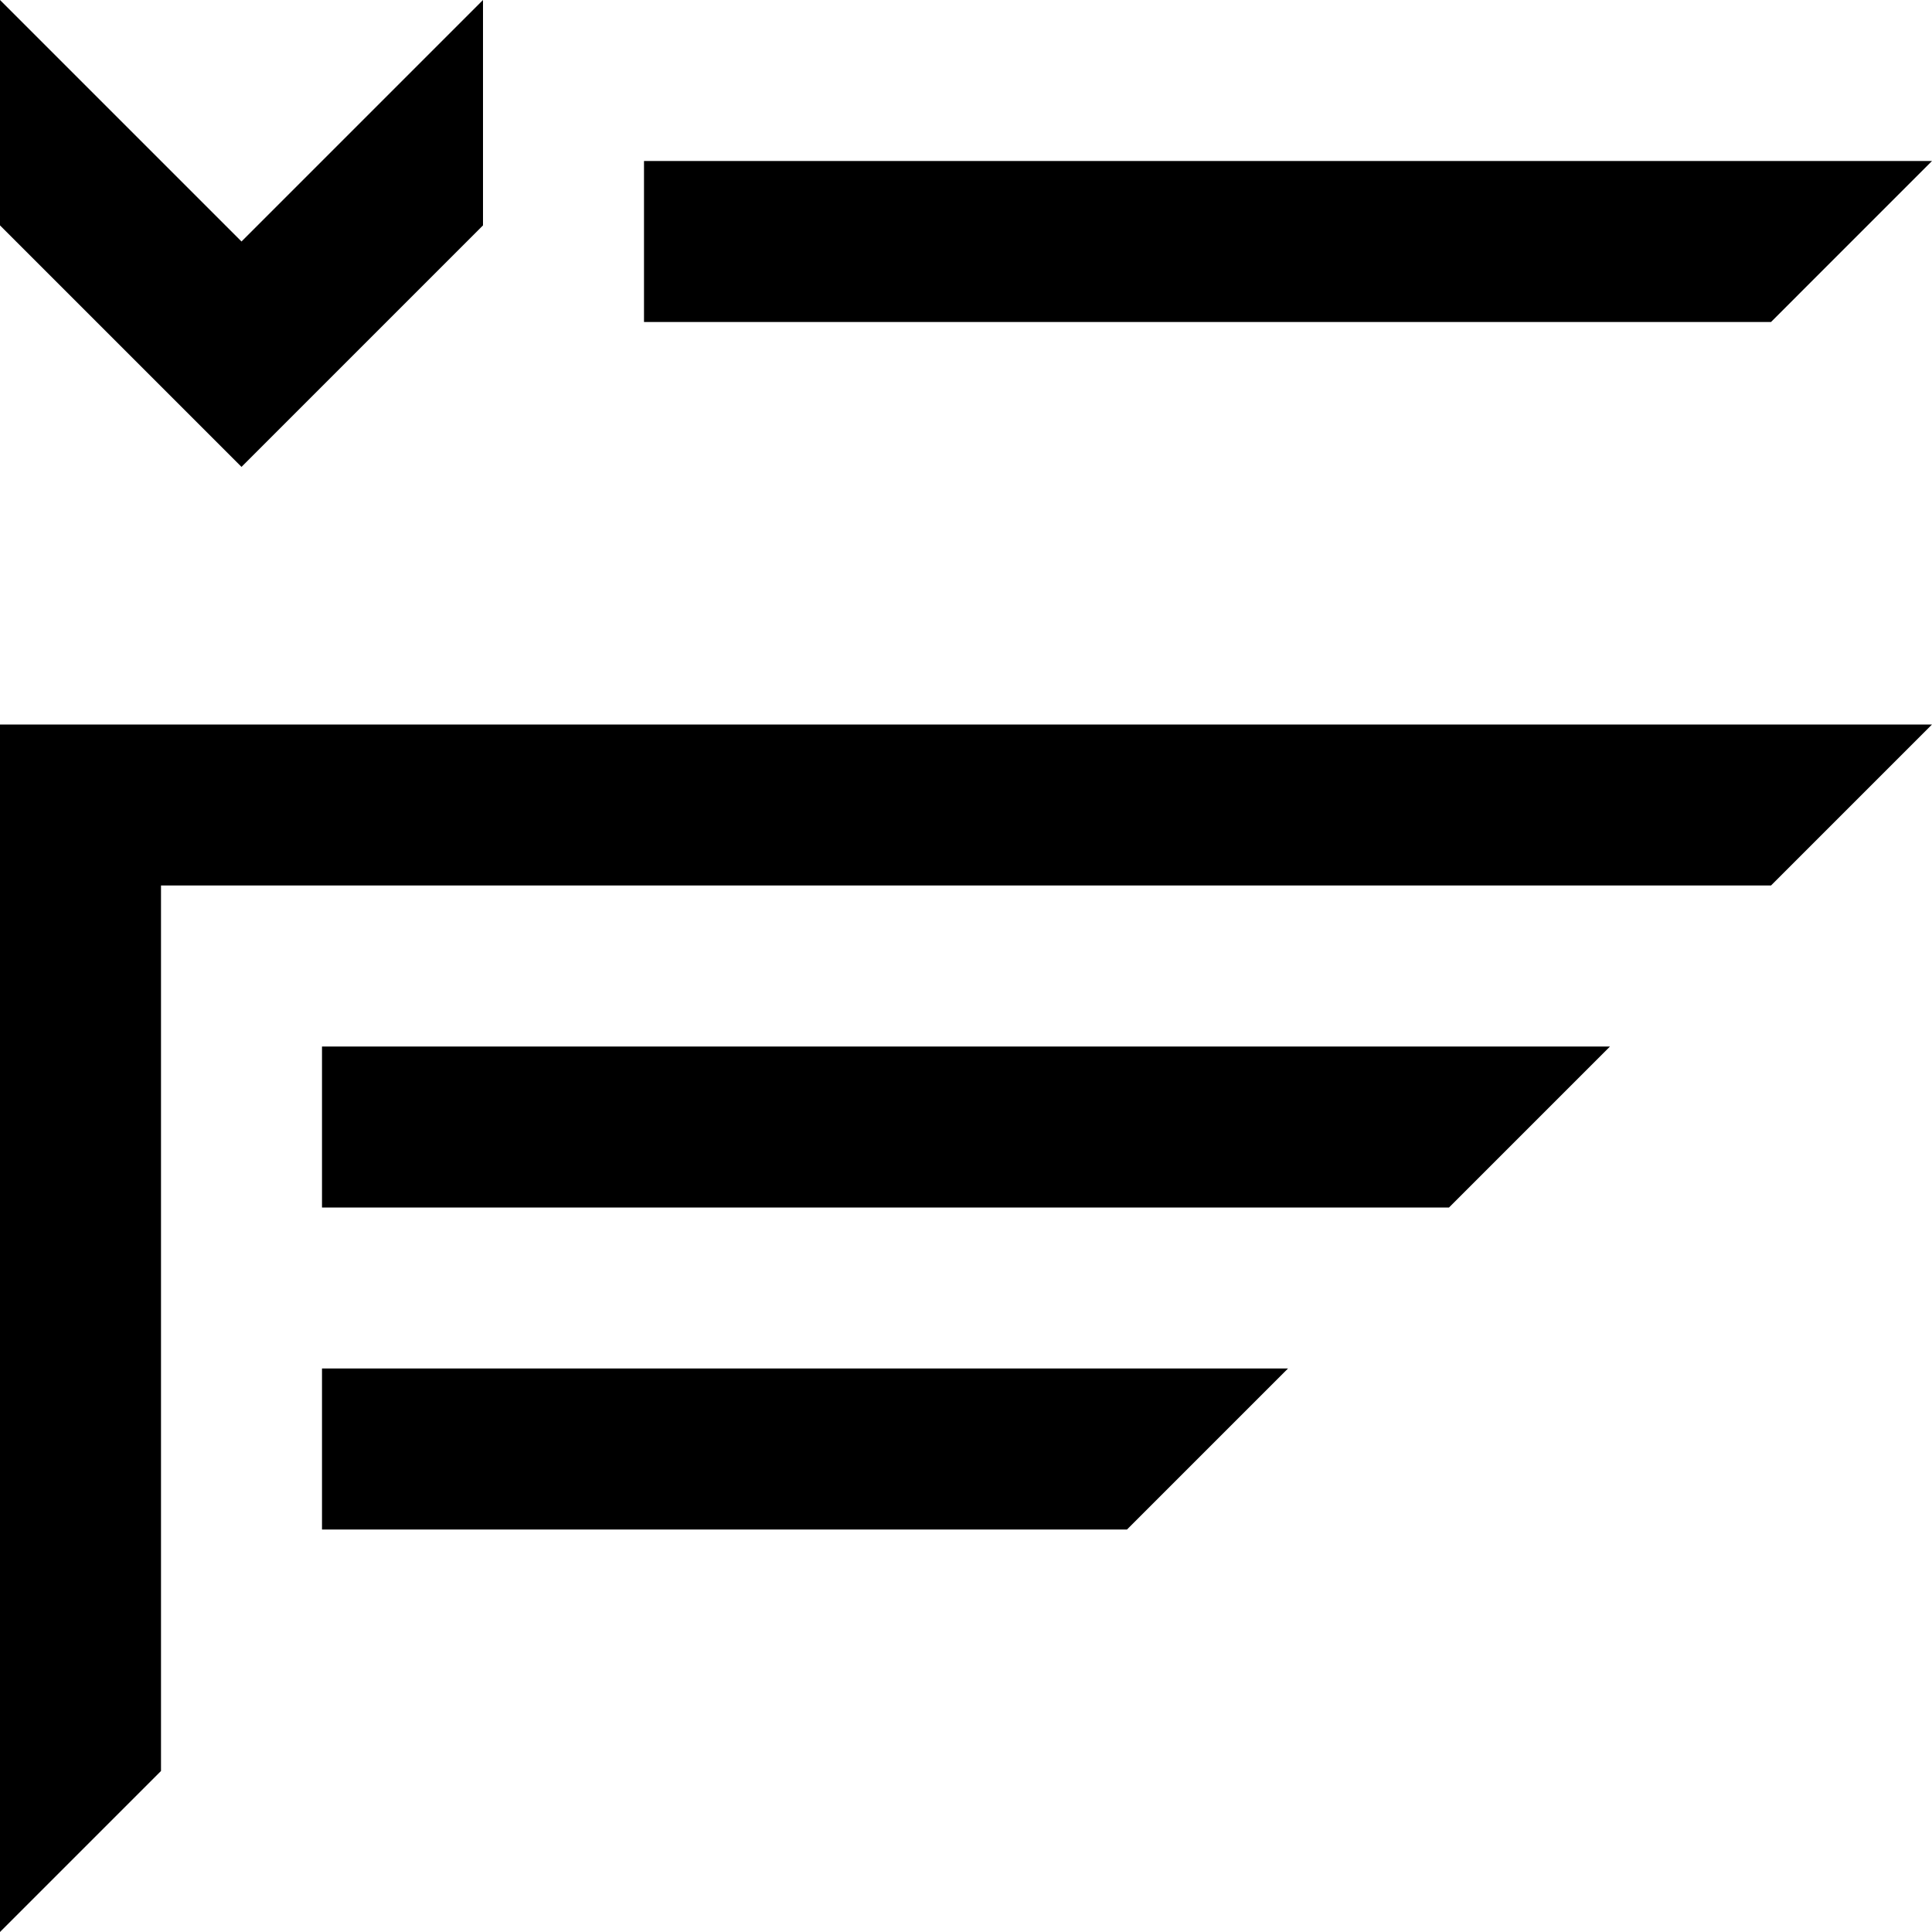
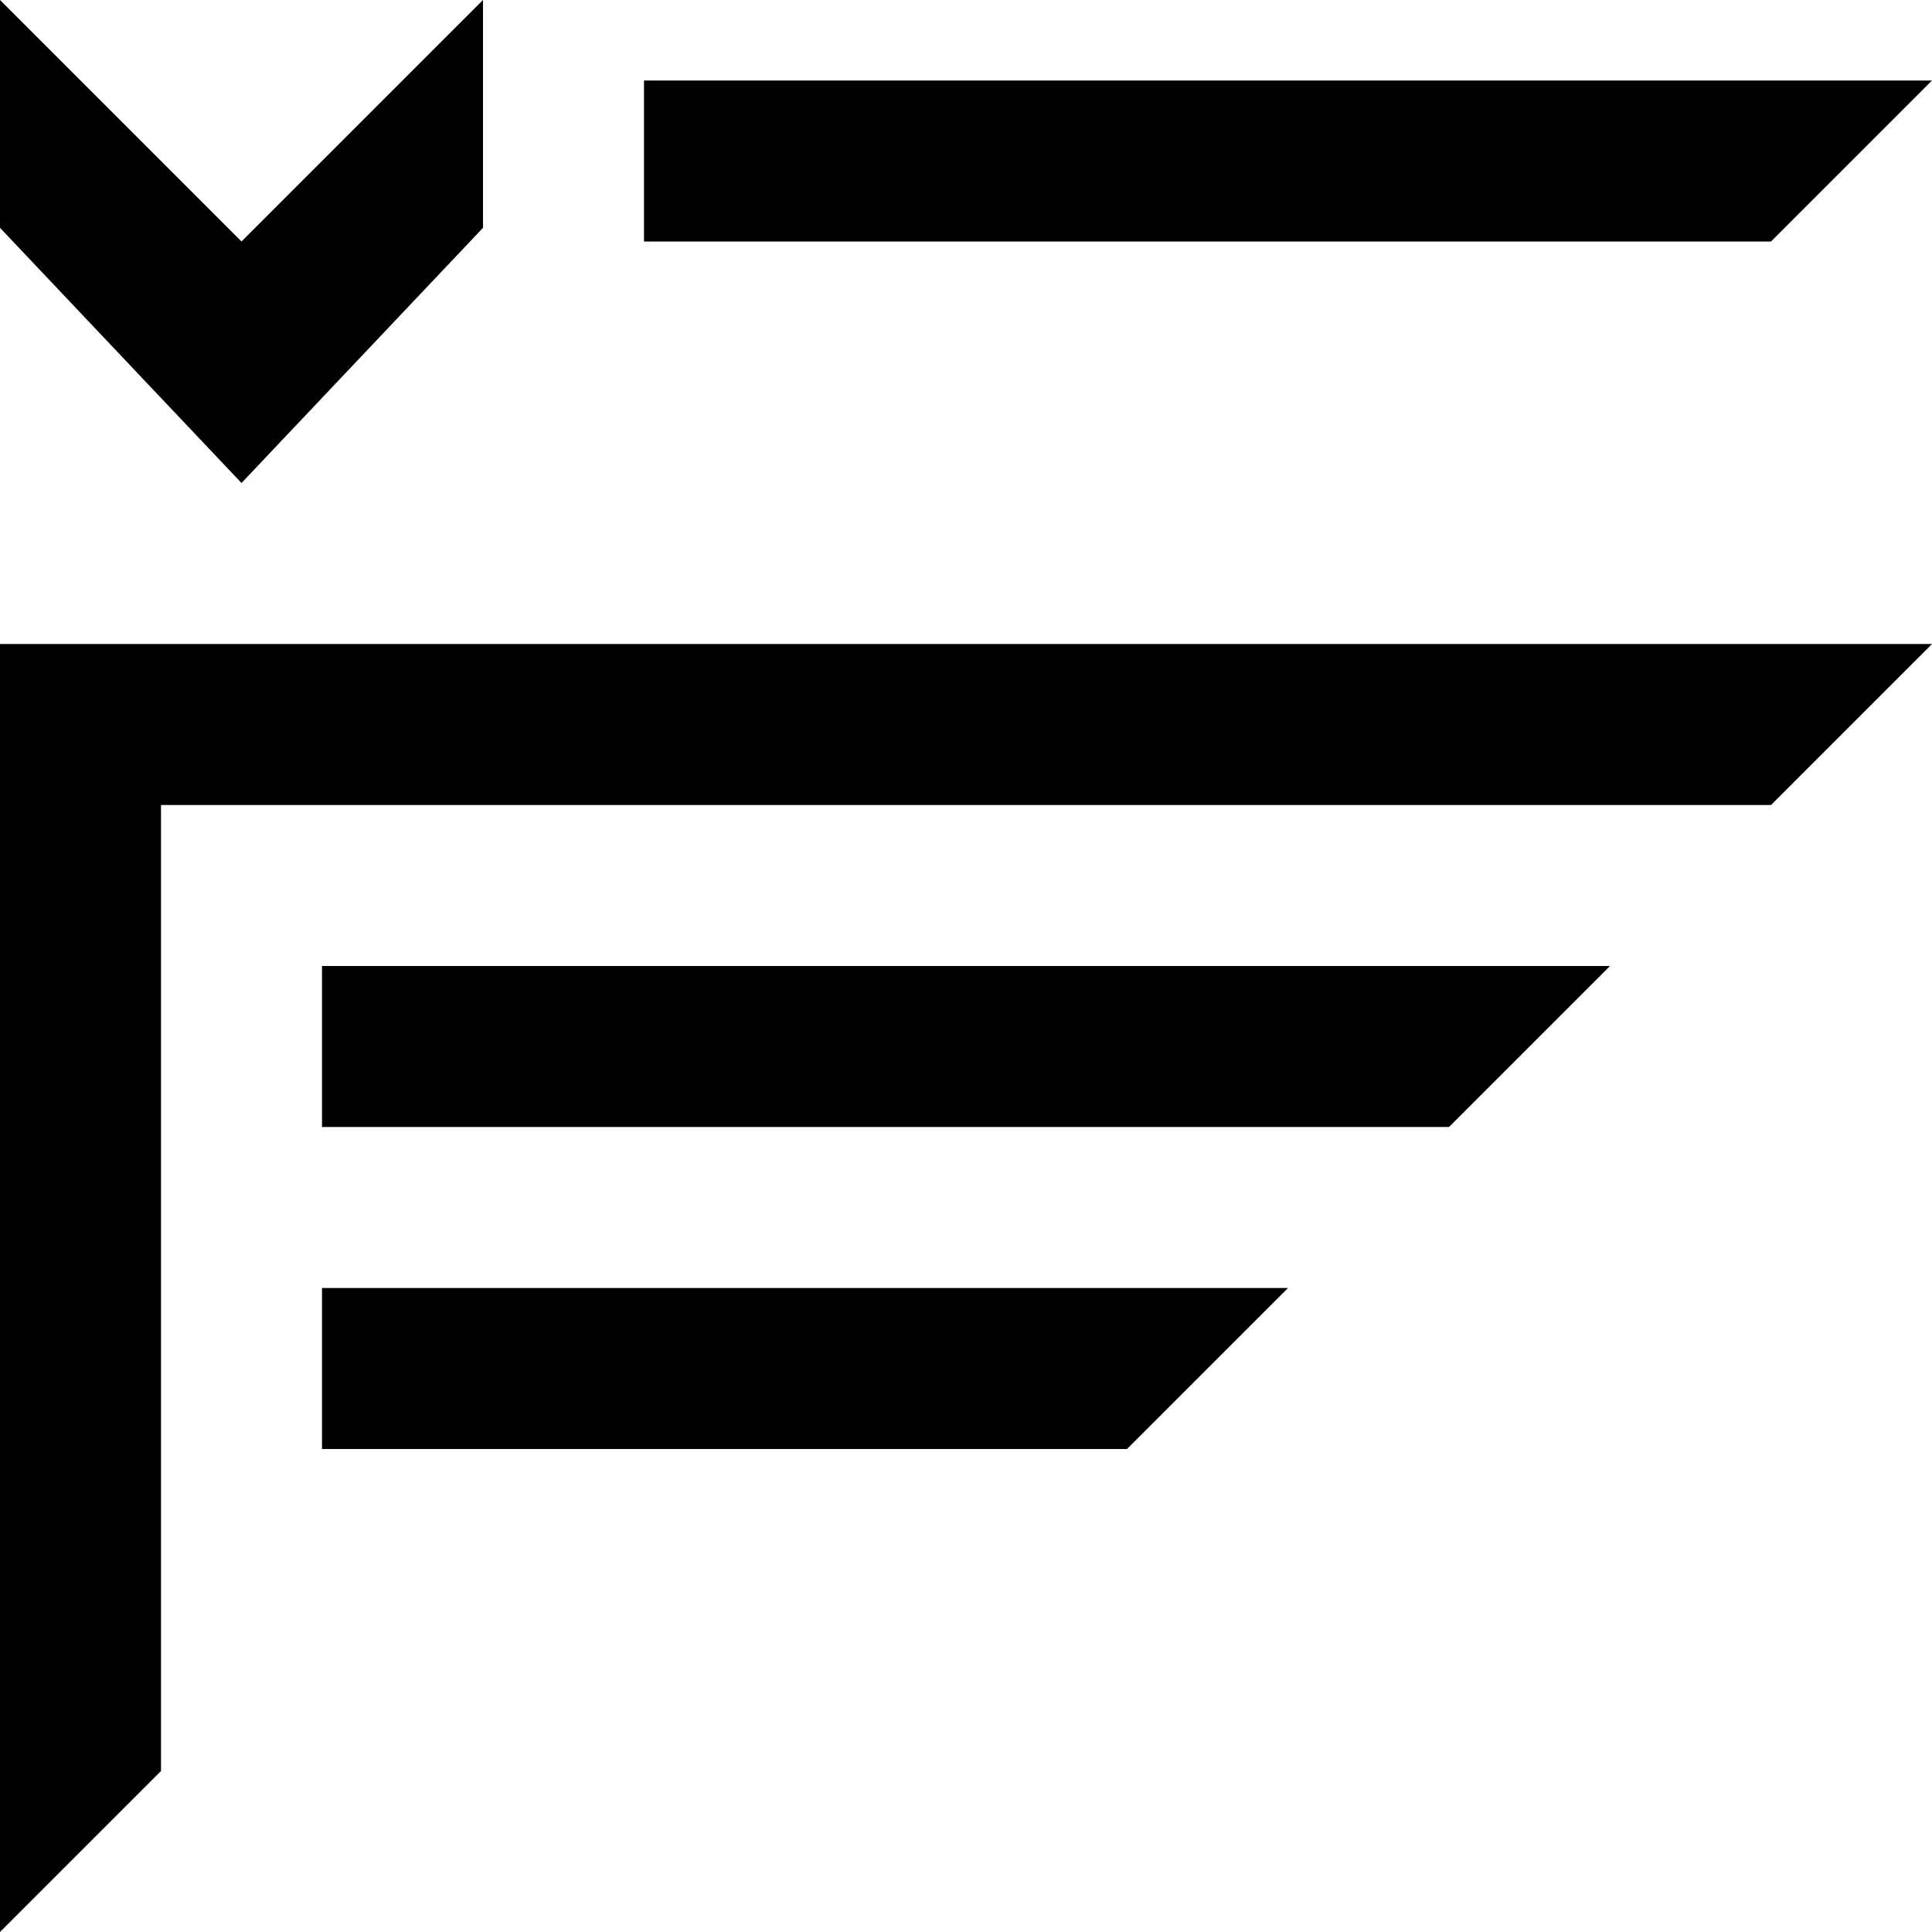
- <svg xmlns="http://www.w3.org/2000/svg" version="1.1" id="Layer_1" x="0px" y="0px" width="24px" height="24px" viewBox="0 0 24 24" enable-background="new 0 0 24 24" xml:space="preserve">
-   <path d="M22,4H8V2h16L22,4z M4,15h14l2-2H4V15z M0,9v2v13l2-2V11h20l2-2H2H0z M6,2.8V0L3,3L0,0v2.8l3,3L6,2.8z M4,19h10l2-2H4V19z" />
+ <svg xmlns="http://www.w3.org/2000/svg" id="widgets" width="24" height="24" viewBox="0 0 24 24">
+   <path id="expander" d="M22,3H8V1H24l-2,2ZM4,14h14l2-2H4v2ZM0,8V24l2-2V10H22l2-2H0ZM6,2.83V0L3,3,0,0V2.83l3,3.17,3-3.17Zm-2,15.17H14l2-2H4v2Z" />
</svg>
